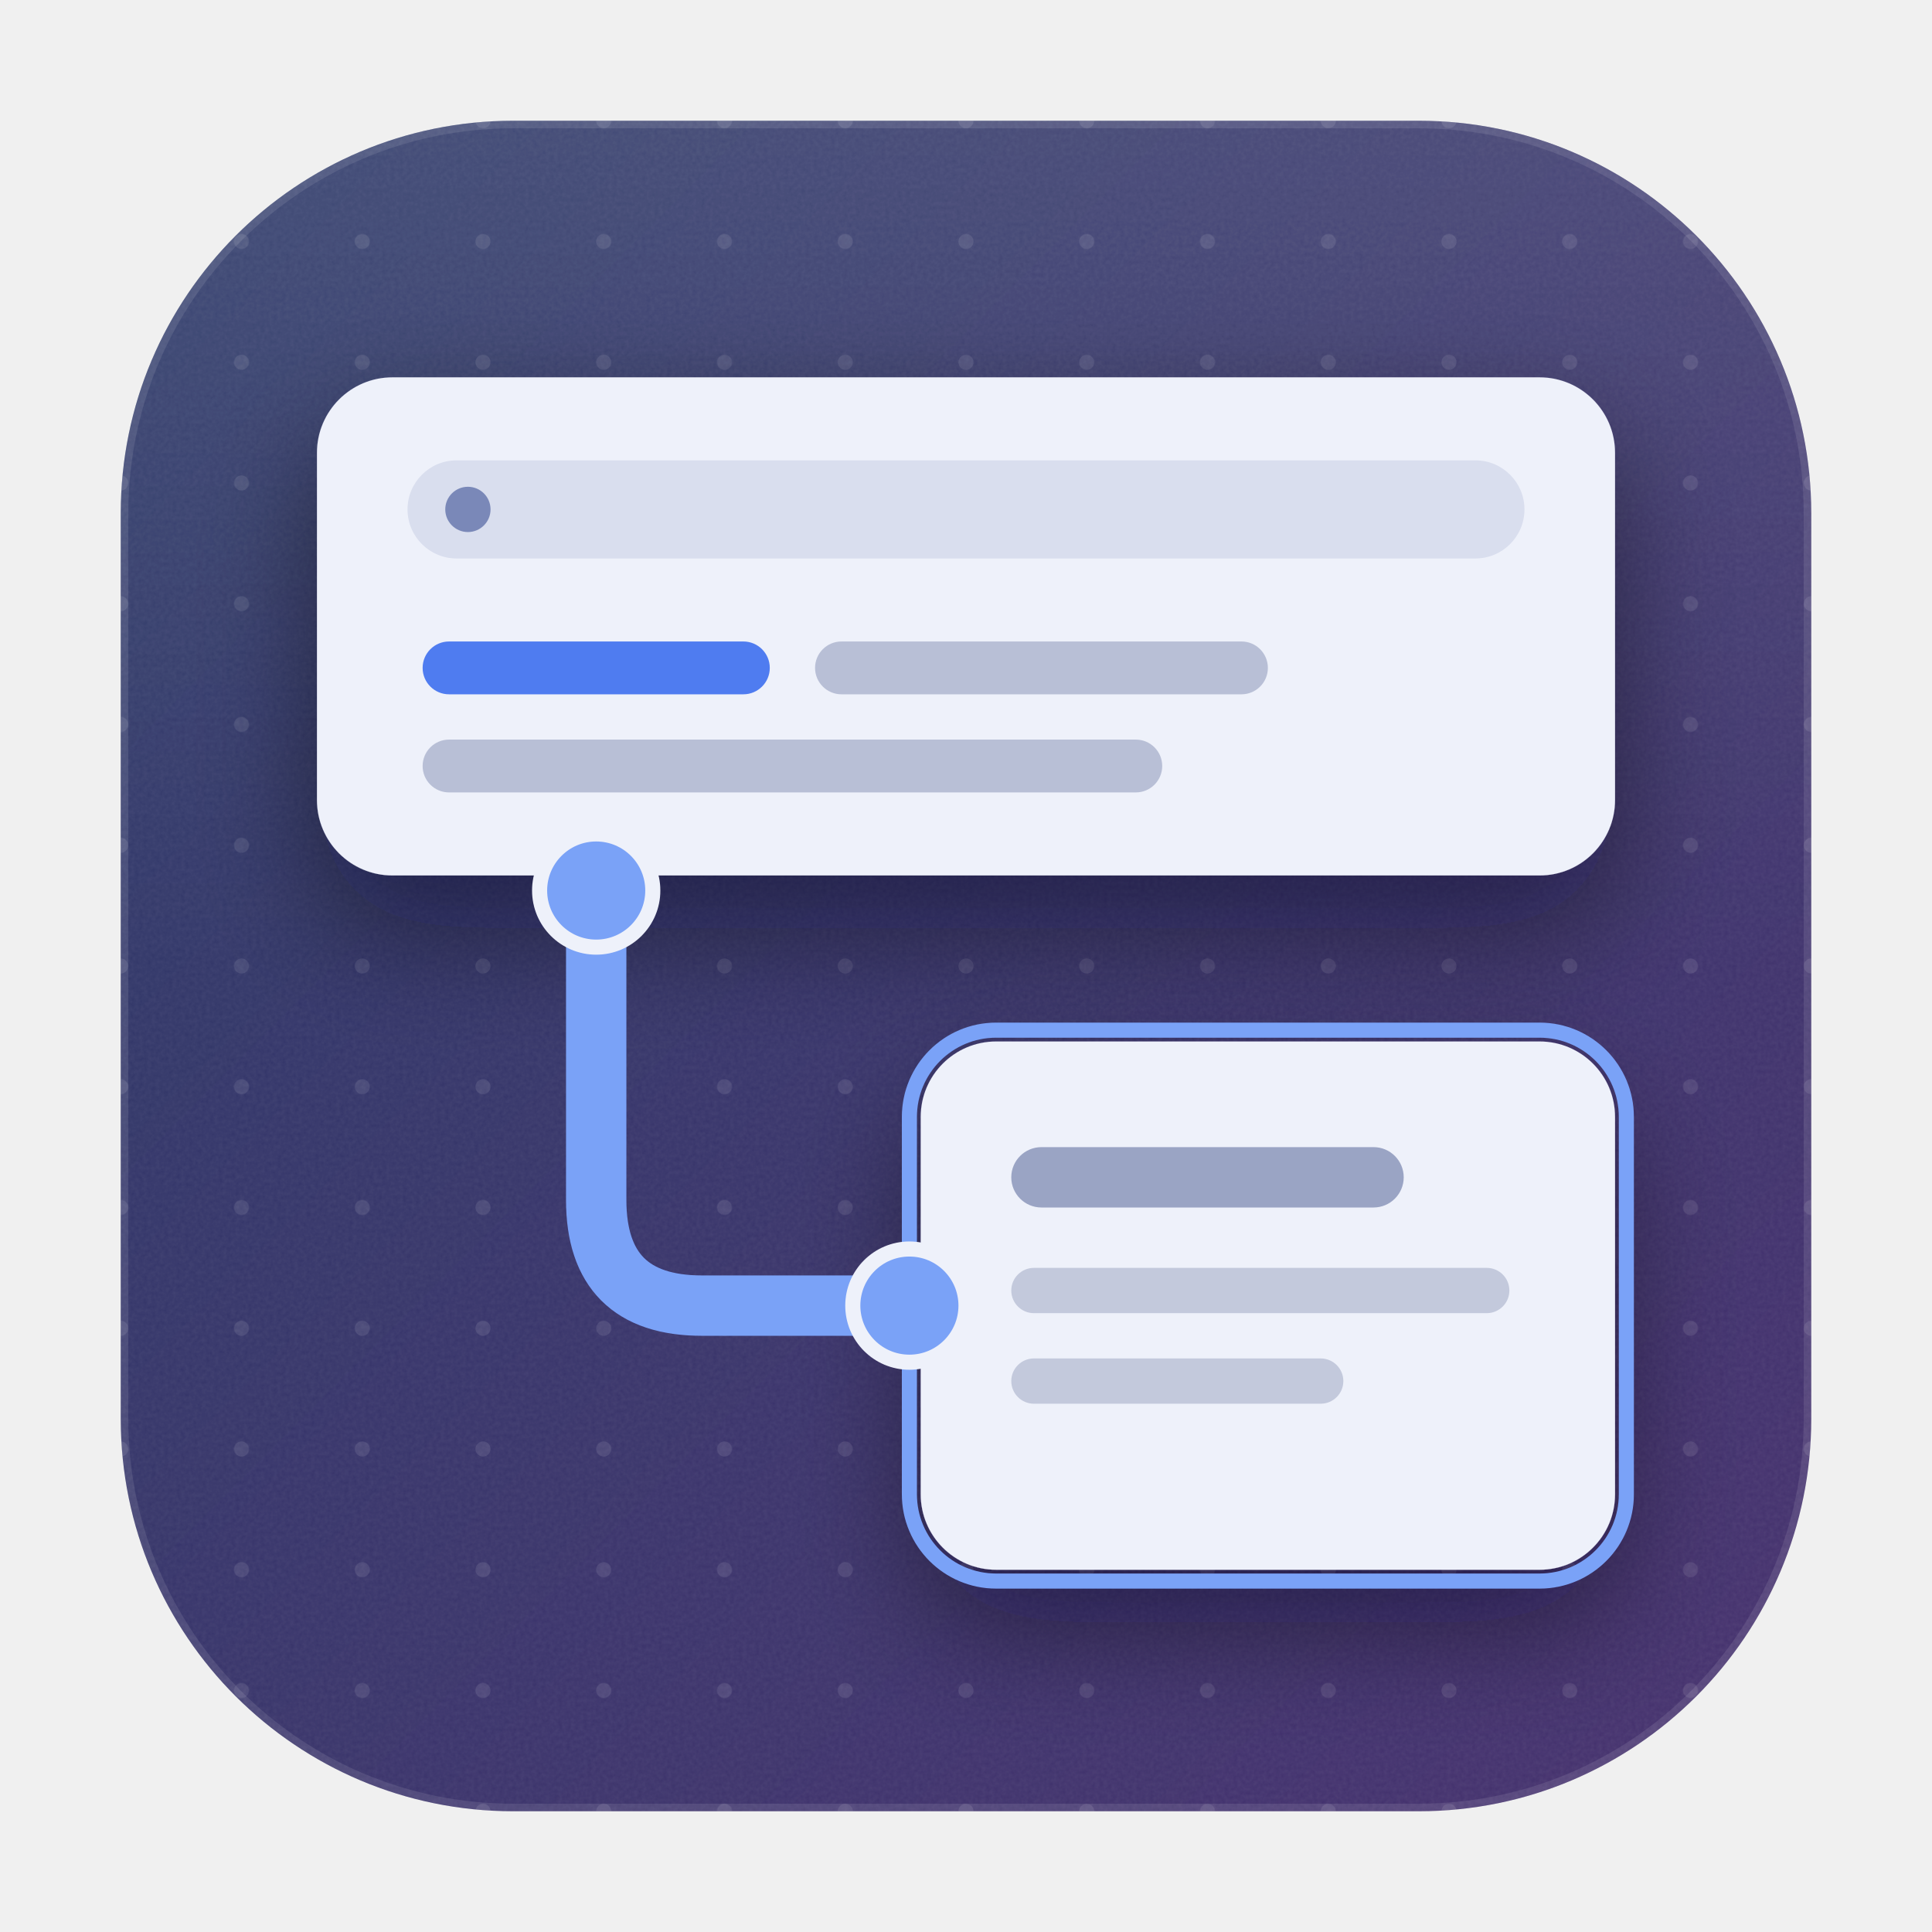
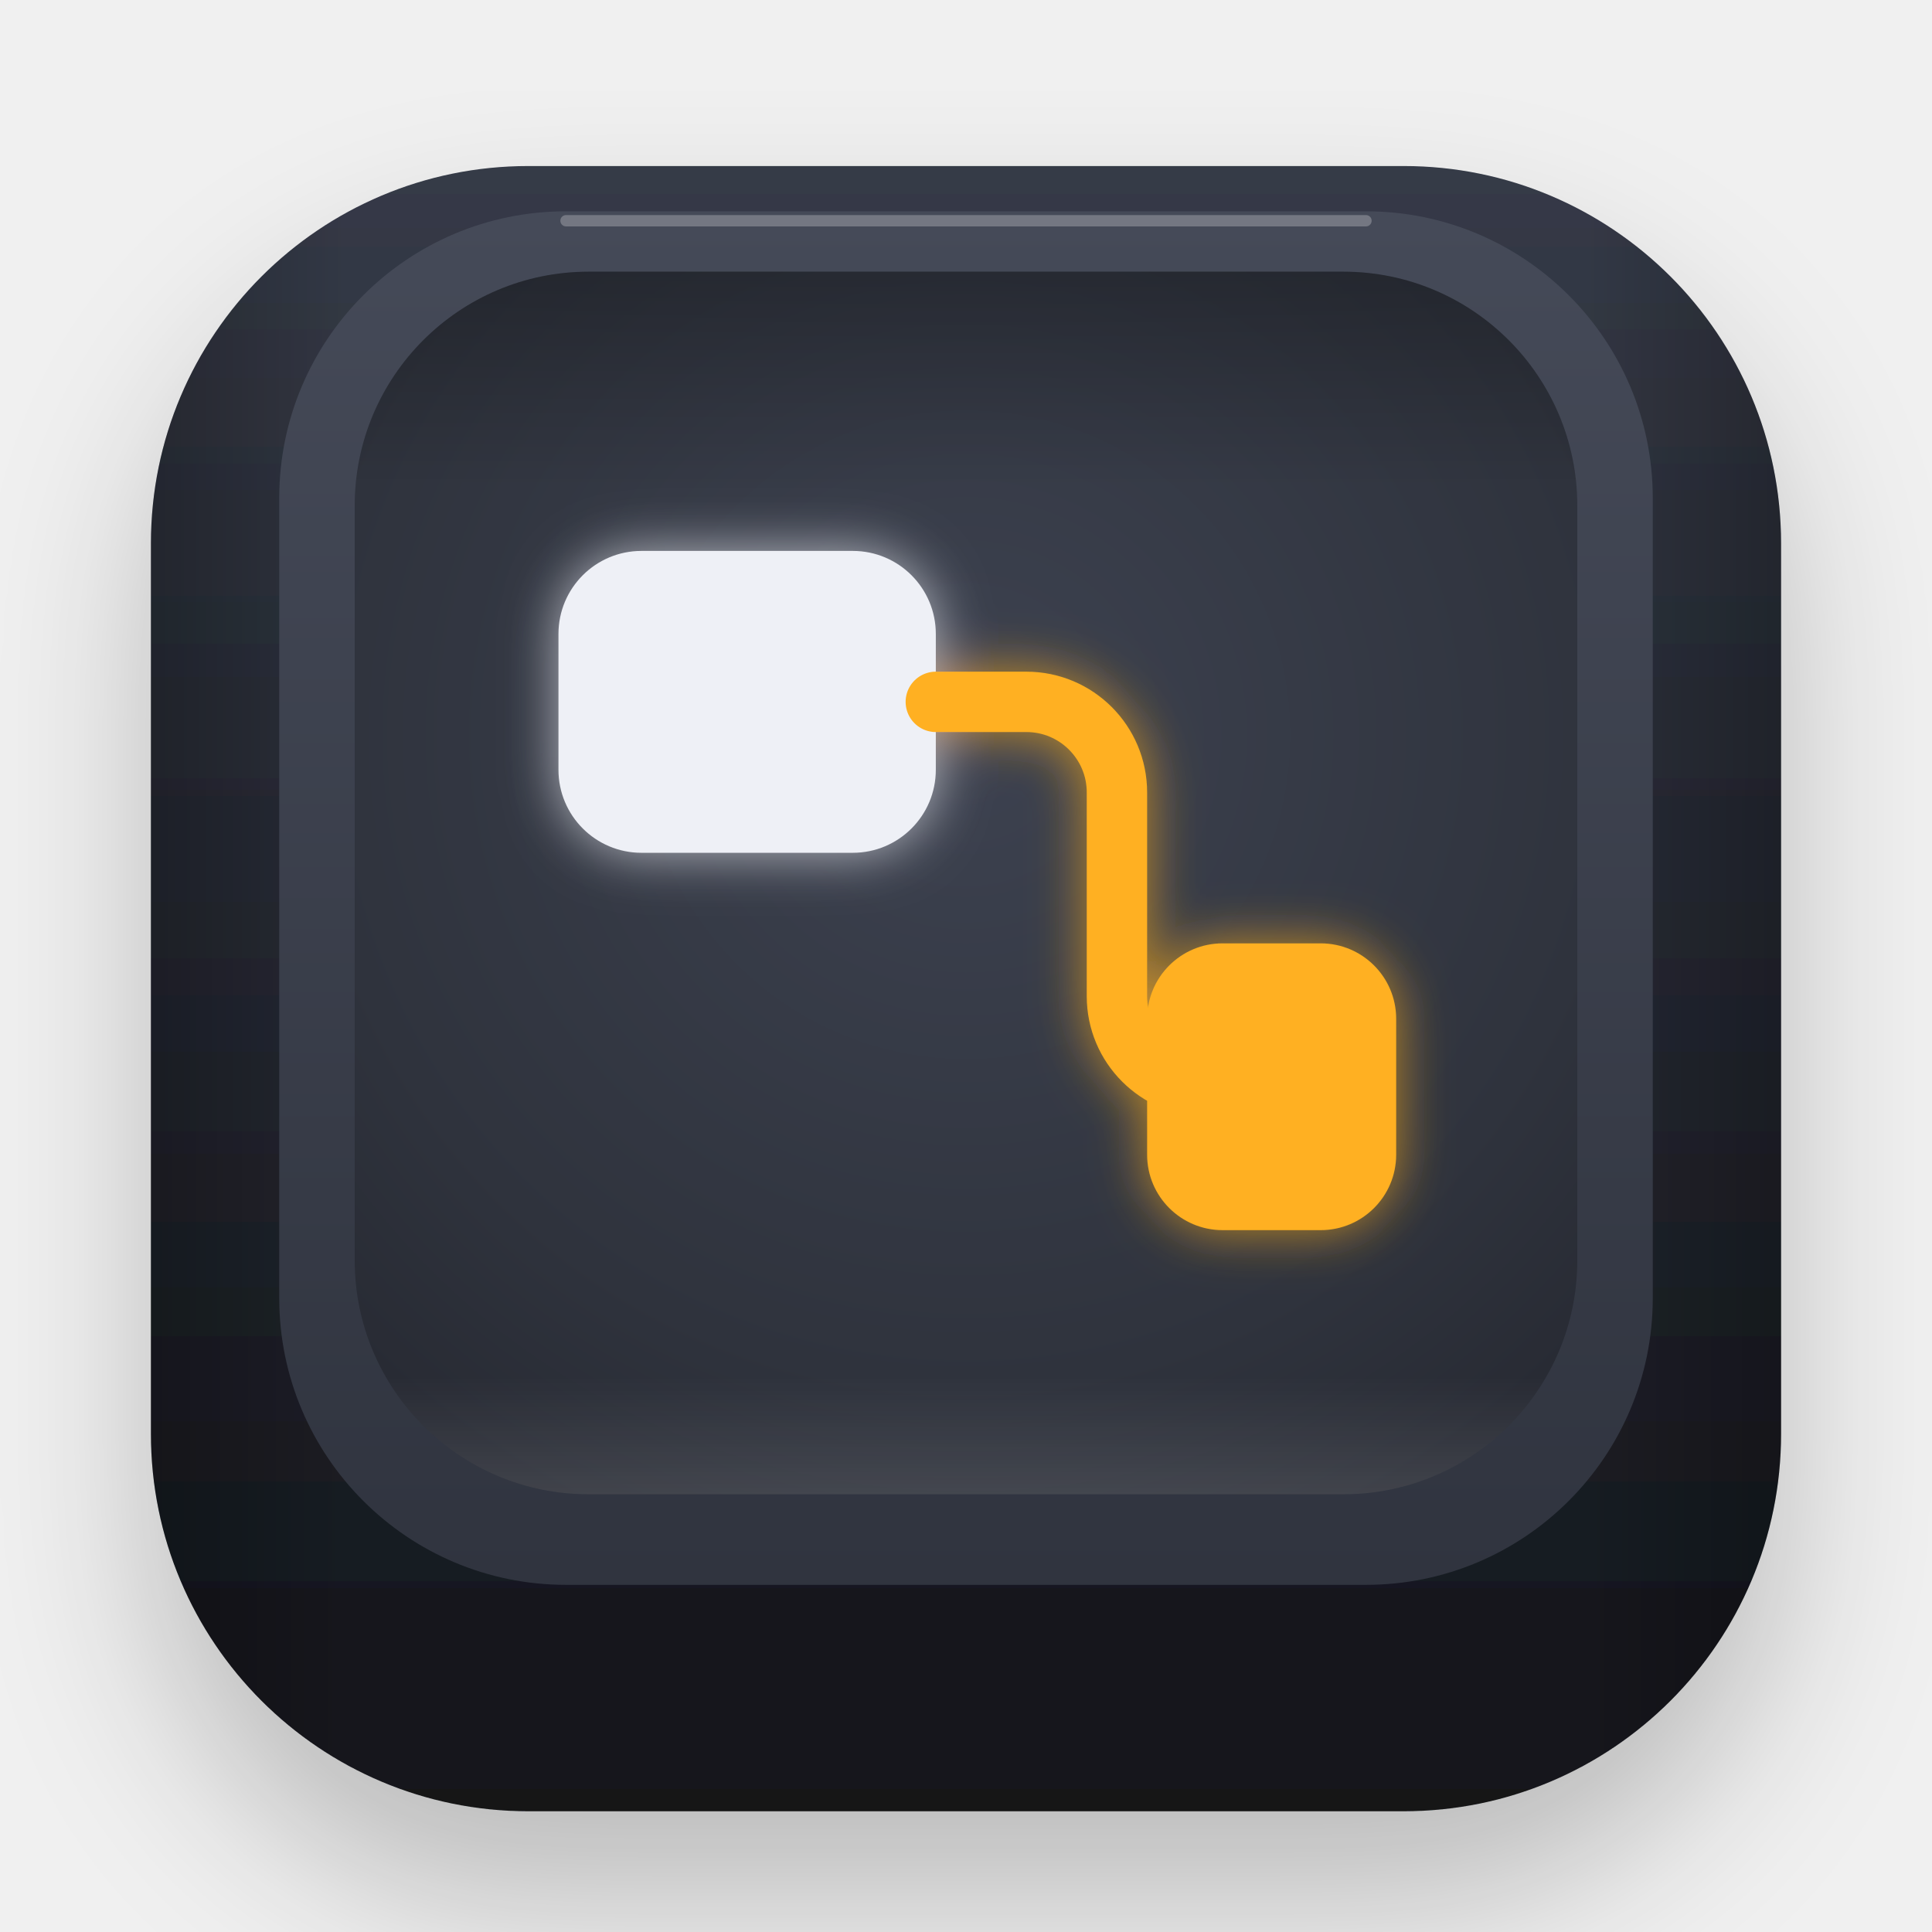
<svg xmlns="http://www.w3.org/2000/svg" width="512" height="512" viewBox="0 0 512 512">
  <defs>
-     <linearGradient id="mood" x1="0" y1="0" x2="1" y2="1">
-       <stop offset="0" stop-color="#2a3866" />
-       <stop offset="1" stop-color="#46306e" />
+     <linearGradient id="skirt" x1="0" y1="0" x2="0" y2="1">
+       <stop offset="0" stop-color="#353a47" />
+       <stop offset=".55" stop-color="#23262f" />
+       <stop offset="1" stop-color="#121419" />
    </linearGradient>
-     <linearGradient id="sheen" x1="0" y1="0" x2="0" y2="1">
-       <stop offset="0" stop-color="#ffffff" stop-opacity=".10" />
-       <stop offset=".5" stop-color="#ffffff" stop-opacity="0" />
+     <linearGradient id="sides" x1="0" y1="0" x2="1" y2="0">
+       <stop offset="0" stop-color="#000" stop-opacity=".25" />
+       <stop offset=".12" stop-color="#000" stop-opacity="0" />
+       <stop offset=".88" stop-color="#000" stop-opacity="0" />
+       <stop offset="1" stop-color="#000" stop-opacity=".25" />
    </linearGradient>
-     <pattern id="dots" width="32" height="32" patternUnits="userSpaceOnUse" x="16" y="16">
-       <circle cx="16" cy="16" r="2" fill="#ffffff" fill-opacity=".10" />
-     </pattern>
-     <filter id="grain" x="0" y="0" width="1" height="1">
-       <feTurbulence type="fractalNoise" baseFrequency=".9" numOctaves="2" seed="7" />
-       <feColorMatrix values="0 0 0 0 1  0 0 0 0 1  0 0 0 0 1  0 0 0 1 0" />
-       <feComposite in2="SourceGraphic" operator="in" />
+     <linearGradient id="top" x1="0" y1="0" x2="0" y2="1">
+       <stop offset="0" stop-color="#454a58" />
+       <stop offset="1" stop-color="#30343f" />
+     </linearGradient>
+     <radialGradient id="dish" cx=".5" cy=".38" r=".7">
+       <stop offset="0" stop-color="#3d4250" />
+       <stop offset=".75" stop-color="#2f333d" />
+       <stop offset="1" stop-color="#282b34" />
+     </radialGradient>
+     <linearGradient id="lip" x1="0" y1="0" x2="0" y2="1">
+       <stop offset="0" stop-color="#000" stop-opacity=".25" />
+       <stop offset=".18" stop-color="#000" stop-opacity="0" />
+       <stop offset=".9" stop-color="#fff" stop-opacity="0" />
+       <stop offset="1" stop-color="#fff" stop-opacity=".12" />
+     </linearGradient>
+     <filter id="contact" x="-20%" y="-20%" width="140%" height="150%">
+       <feDropShadow dx="0" dy="10" stdDeviation="10" flood-color="#000000" flood-opacity=".35" />
+       <feDropShadow dx="0" dy="24" stdDeviation="22" flood-color="#000000" flood-opacity=".22" />
    </filter>
-     <filter id="float" x="-30%" y="-30%" width="160%" height="170%">
-       <feDropShadow dx="0" dy="3" stdDeviation="3" flood-color="#0b0c1c" flood-opacity=".35" />
-       <feDropShadow dx="0" dy="14" stdDeviation="16" flood-color="#0b0c1c" flood-opacity=".45" />
+     <filter id="glow" x="-40%" y="-40%" width="180%" height="180%">
+       <feGaussianBlur stdDeviation="7" result="b" />
+       <feColorMatrix in="b" values="1 0 0 0 0  0 1 0 0 0  0 0 1 0 0  0 0 0 .7 0" result="s" />
+       <feMerge>
+         <feMergeNode in="s" />
+         <feMergeNode in="SourceGraphic" />
+       </feMerge>
    </filter>
-     <clipPath id="tile">
-       <rect x="32" y="32" width="448" height="448" rx="104" />
-     </clipPath>
  </defs>
-   <g clip-path="url(#tile)">
-     <rect x="32" y="32" width="448" height="448" fill="url(#mood)" />
-     <rect x="32" y="32" width="448" height="448" fill="#fff" fill-opacity=".07" filter="url(#grain)" />
-     <rect x="32" y="32" width="448" height="448" fill="url(#dots)" />
-     <rect x="32" y="32" width="448" height="448" fill="url(#sheen)" />
+   <g filter="url(#contact)">
+     <rect x="40" y="44" width="432" height="436" rx="100" fill="url(#skirt)" />
  </g>
-   <rect x="33" y="33" width="446" height="446" rx="103" fill="none" stroke="#ffffff" stroke-opacity=".10" stroke-width="2" />
-   <g filter="url(#float)">
-     <rect x="84" y="100" width="344" height="132" rx="20" fill="#eef1fa" />
+   <rect x="40" y="44" width="432" height="436" rx="100" fill="url(#sides)" />
+   <rect x="74" y="56" width="364" height="364" rx="76" fill="url(#top)" />
+   <path d="M150 58.5H362" stroke="#fff" stroke-opacity=".25" stroke-width="3" stroke-linecap="round" />
+   <rect x="94" y="72" width="324" height="324" rx="62" fill="url(#dish)" />
+   <rect x="94" y="72" width="324" height="324" rx="62" fill="url(#lip)" />
+   <g filter="url(#glow)">
+     <rect x="148" y="146" width="100" height="80" rx="22" fill="#eef0f6" />
+     <path d="M248 186H272A24 24 0 0 1 296 210V264A24 24 0 0 0 320 288" fill="none" stroke="#ffb020" stroke-width="16" stroke-linecap="round" />
+     <rect x="304" y="250" width="66" height="76" rx="20" fill="#ffb020" />
  </g>
-   <rect x="108" y="122" width="296" height="26" rx="13" fill="#d9deee" />
-   <circle cx="124" cy="135" r="6" fill="#7a88b8" />
-   <rect x="112" y="170" width="92" height="14" rx="7" fill="#4f7cf0" />
-   <rect x="216" y="170" width="120" height="14" rx="7" fill="#b8bfd6" />
-   <rect x="112" y="196" width="196" height="14" rx="7" fill="#b8bfd6" />
-   <g filter="url(#float)">
-     <rect x="244" y="276" width="184" height="140" rx="20" fill="#eef1fa" />
-   </g>
-   <rect x="241" y="273" width="190" height="146" rx="23" fill="none" stroke="#7aa2f7" stroke-width="4" />
-   <rect x="268" y="304" width="104" height="16" rx="8" fill="#9aa4c4" />
-   <rect x="268" y="336" width="132" height="12" rx="6" fill="#c3c9dc" />
-   <rect x="268" y="360" width="88" height="12" rx="6" fill="#c3c9dc" />
-   <path d="M158 232V318Q158 346 186 346H241" fill="none" stroke="#7aa2f7" stroke-width="16" stroke-linecap="round" />
-   <circle cx="158" cy="236" r="15" fill="#7aa2f7" stroke="#eef1fa" stroke-width="4" />
-   <circle cx="241" cy="346" r="15" fill="#7aa2f7" stroke="#eef1fa" stroke-width="4" />
</svg>
